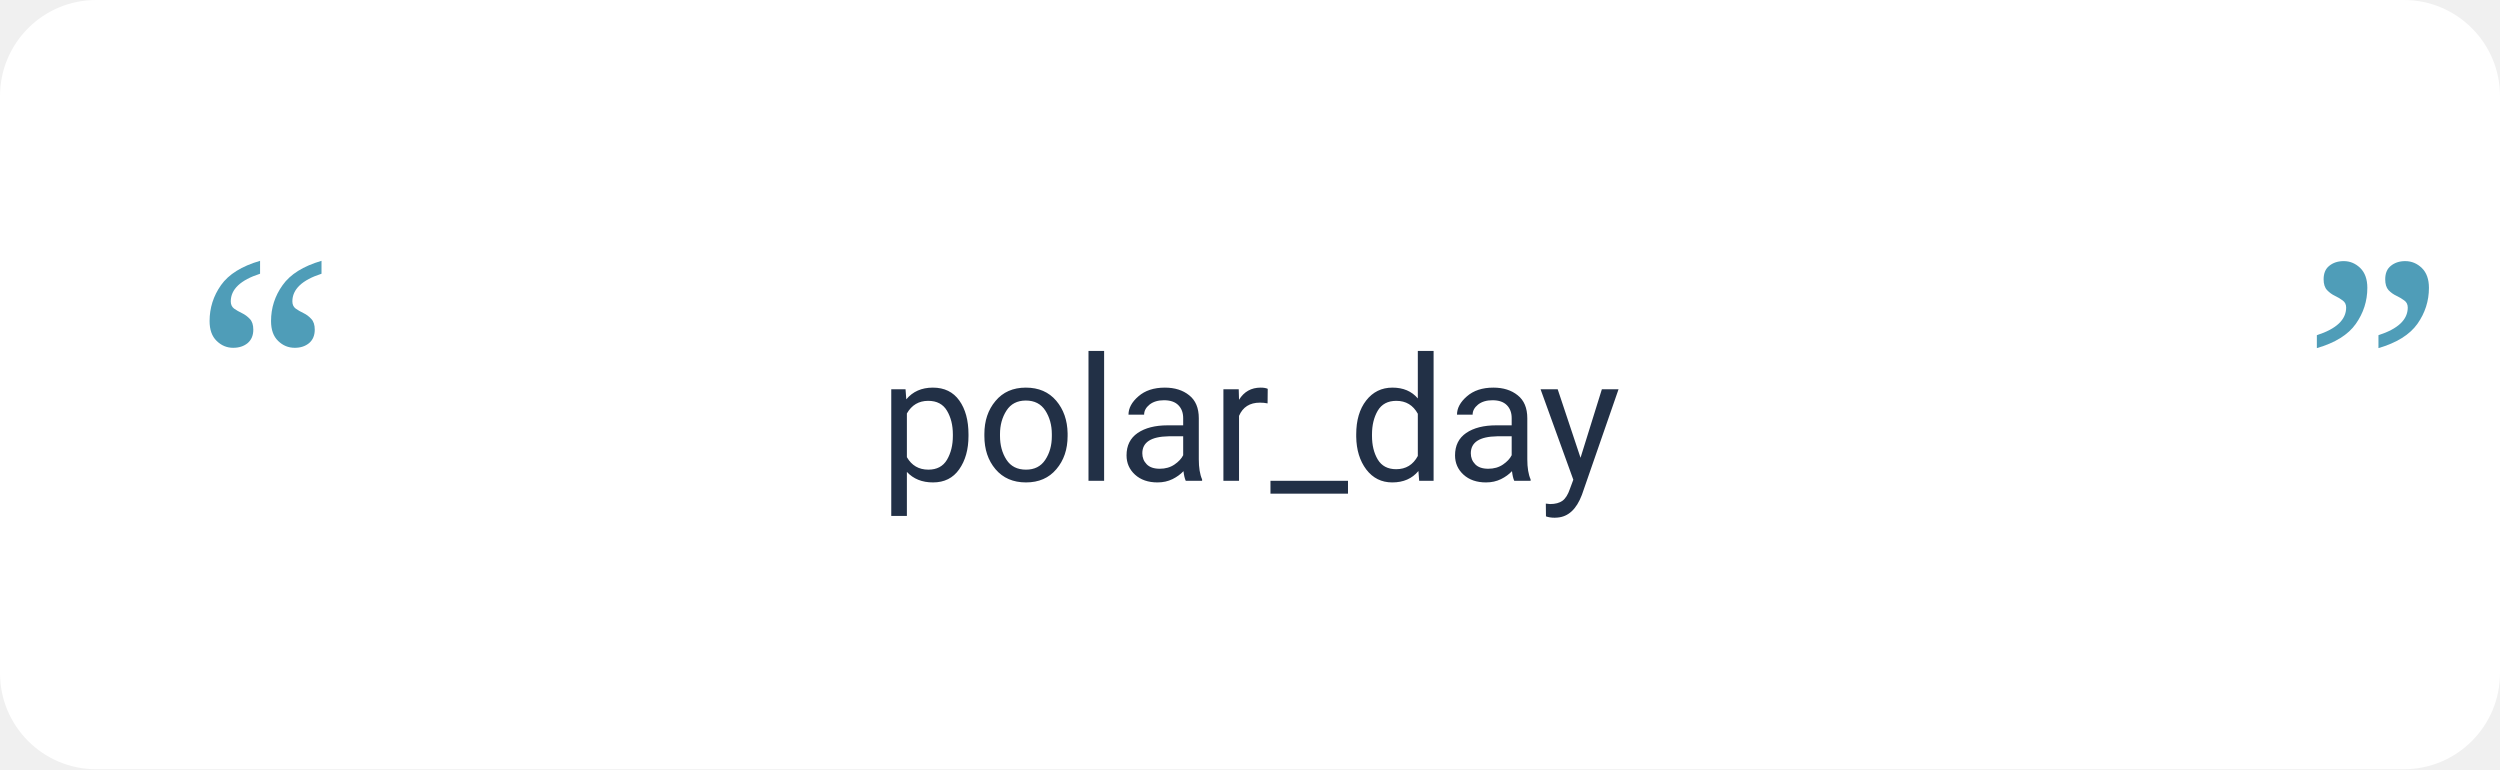
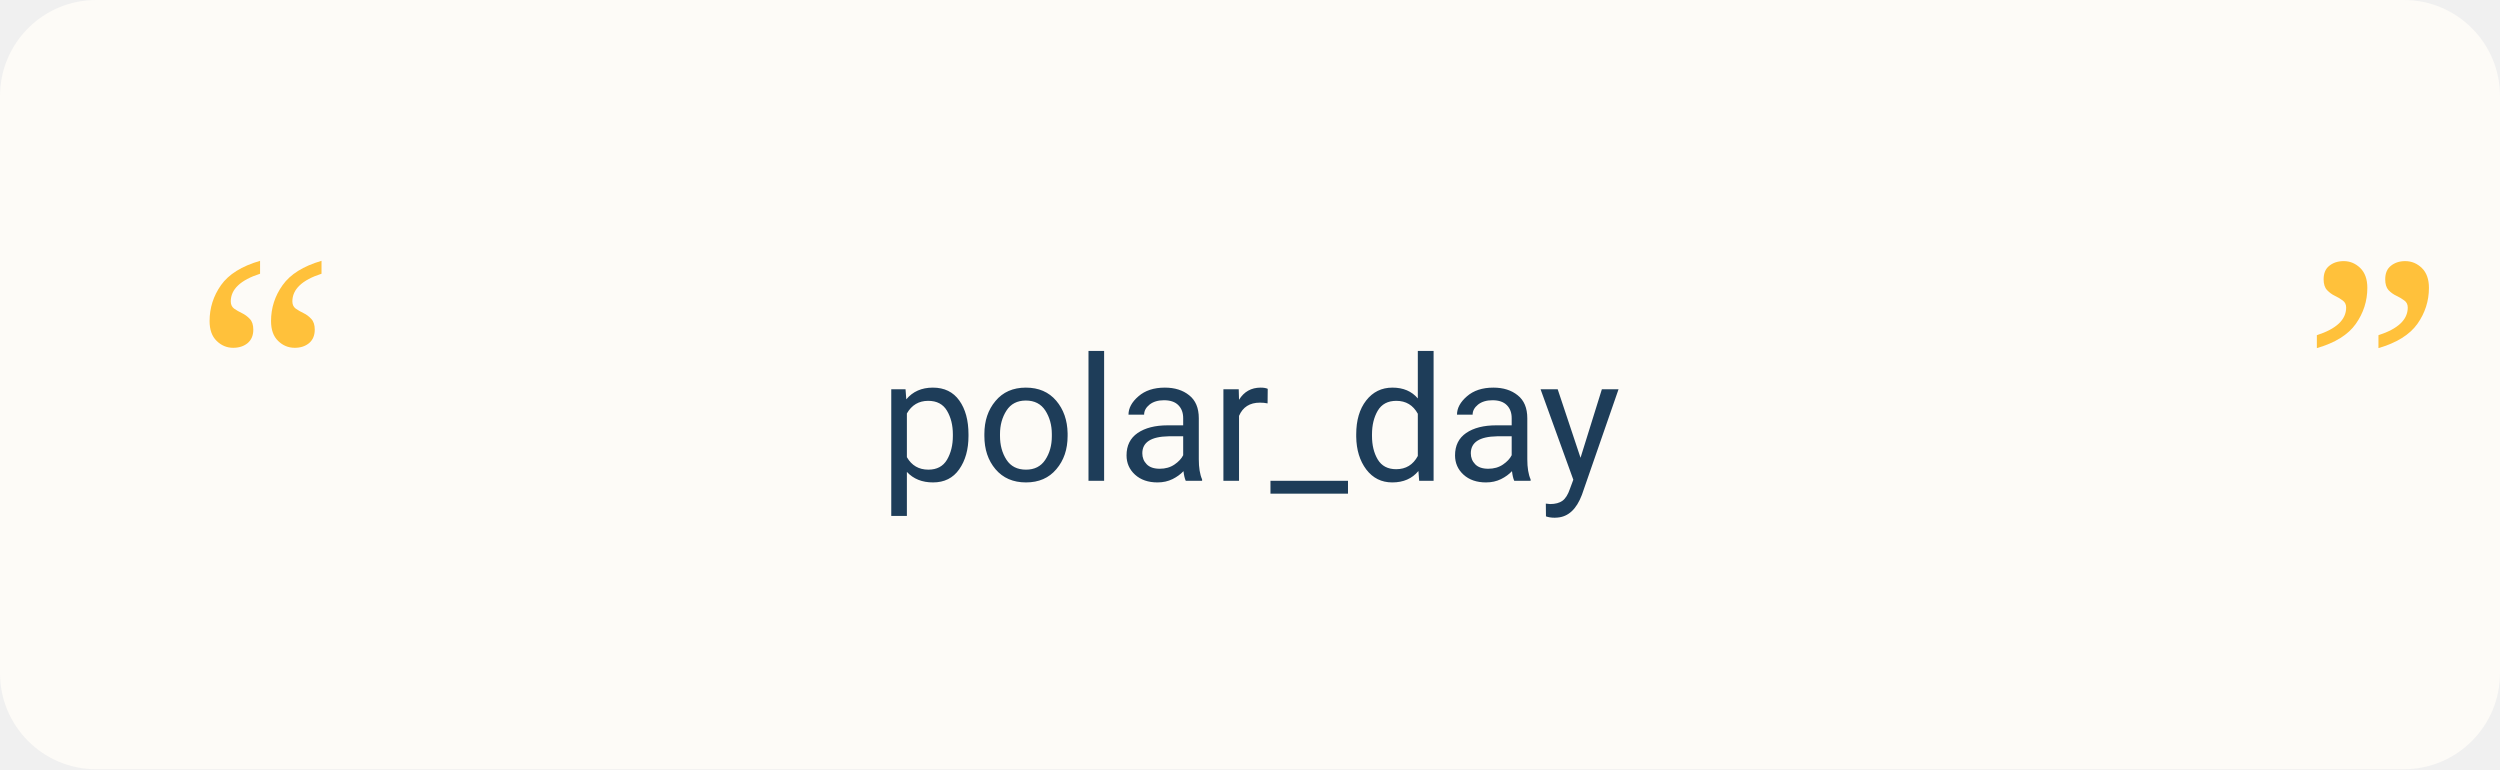
<svg xmlns="http://www.w3.org/2000/svg" width="260" height="80">
-   <rect width="260" height="80" rx="10" fill="#FFFFFF" />
-   <text x="20" y="50" fill="#4F9DB8" font-family="Georgia" font-size="32">“</text>
-   <text x="130" y="50" text-anchor="middle" font-family="Segoe UI, Roboto, Helvetica, Arial, sans-serif" font-size="18" fill="#223046">polar_day</text>
-   <text x="240" y="50" fill="#4F9DB8" font-family="Georgia" font-size="32">”</text>
+   <rect width="260" height="80" rx="10" fill="#FDFBF7" />
+   <text x="20" y="50" fill="#FFC13B" font-family="Georgia" font-size="32">“</text>
+   <text x="130" y="50" text-anchor="middle" font-family="Segoe UI, Roboto, Helvetica, Arial, sans-serif" font-size="18" fill="#1E3D59">polar_day</text>
+   <text x="240" y="50" fill="#FFC13B" font-family="Georgia" font-size="32">”</text>
</svg>
